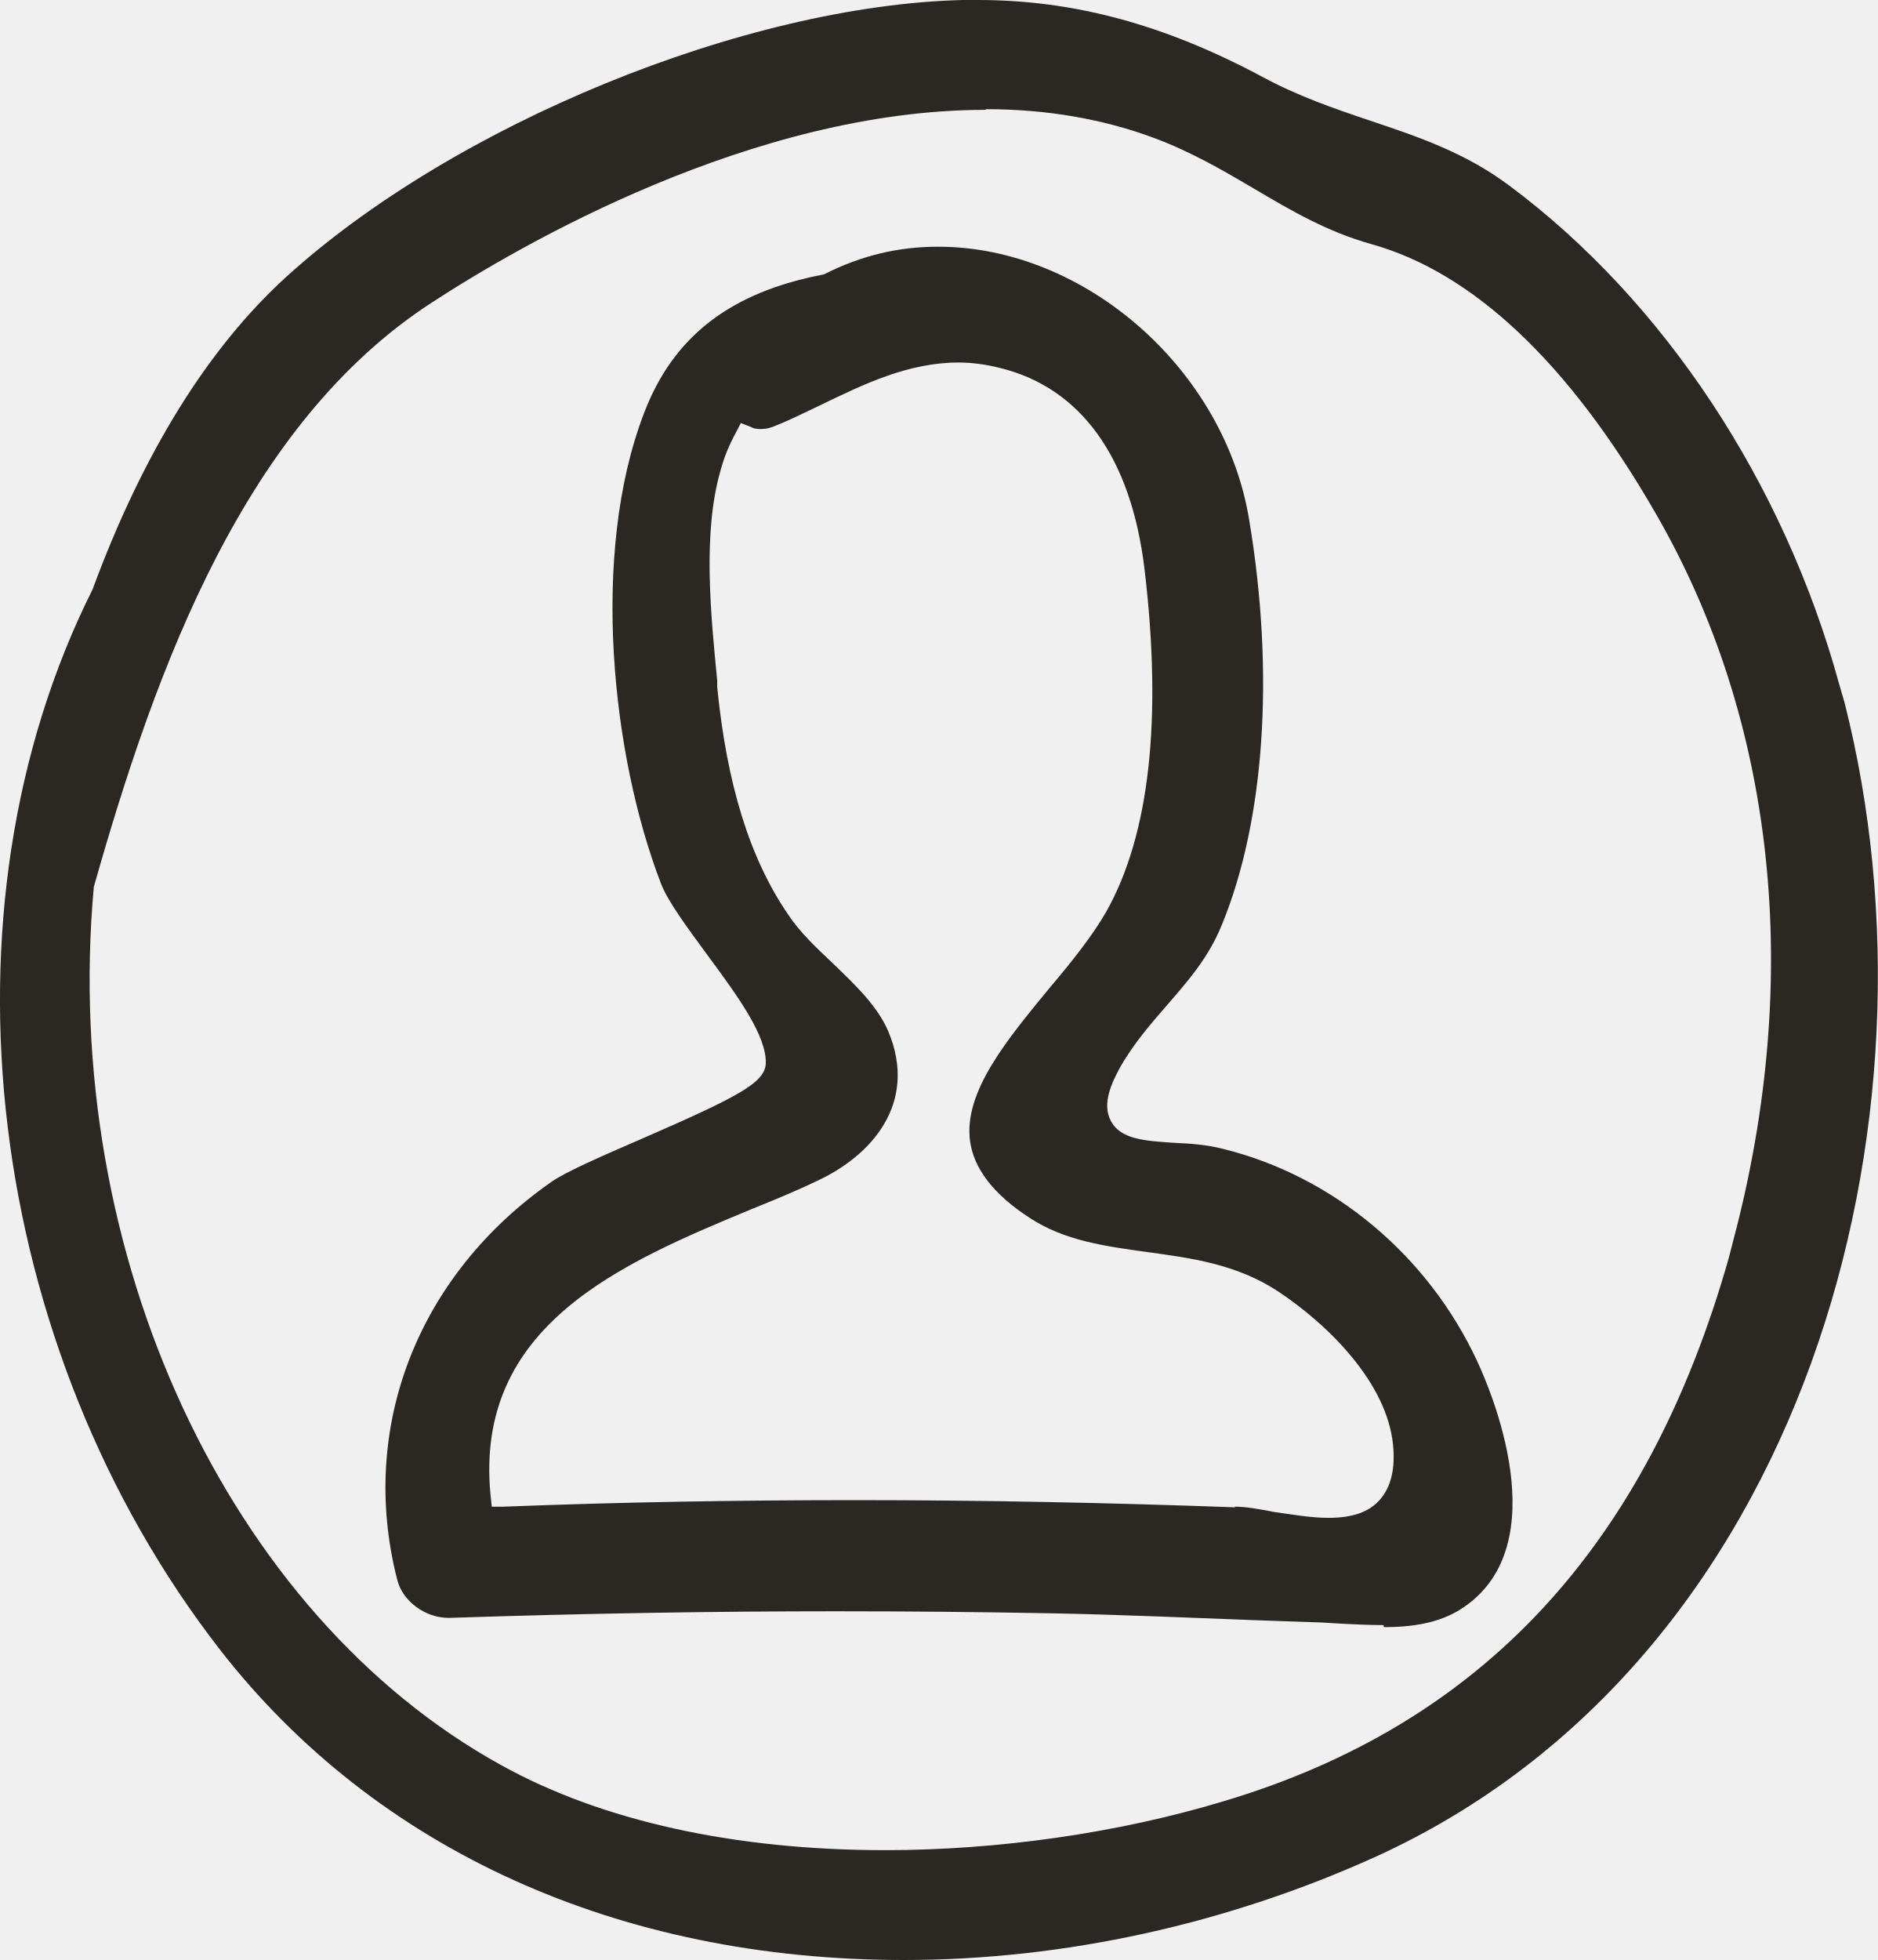
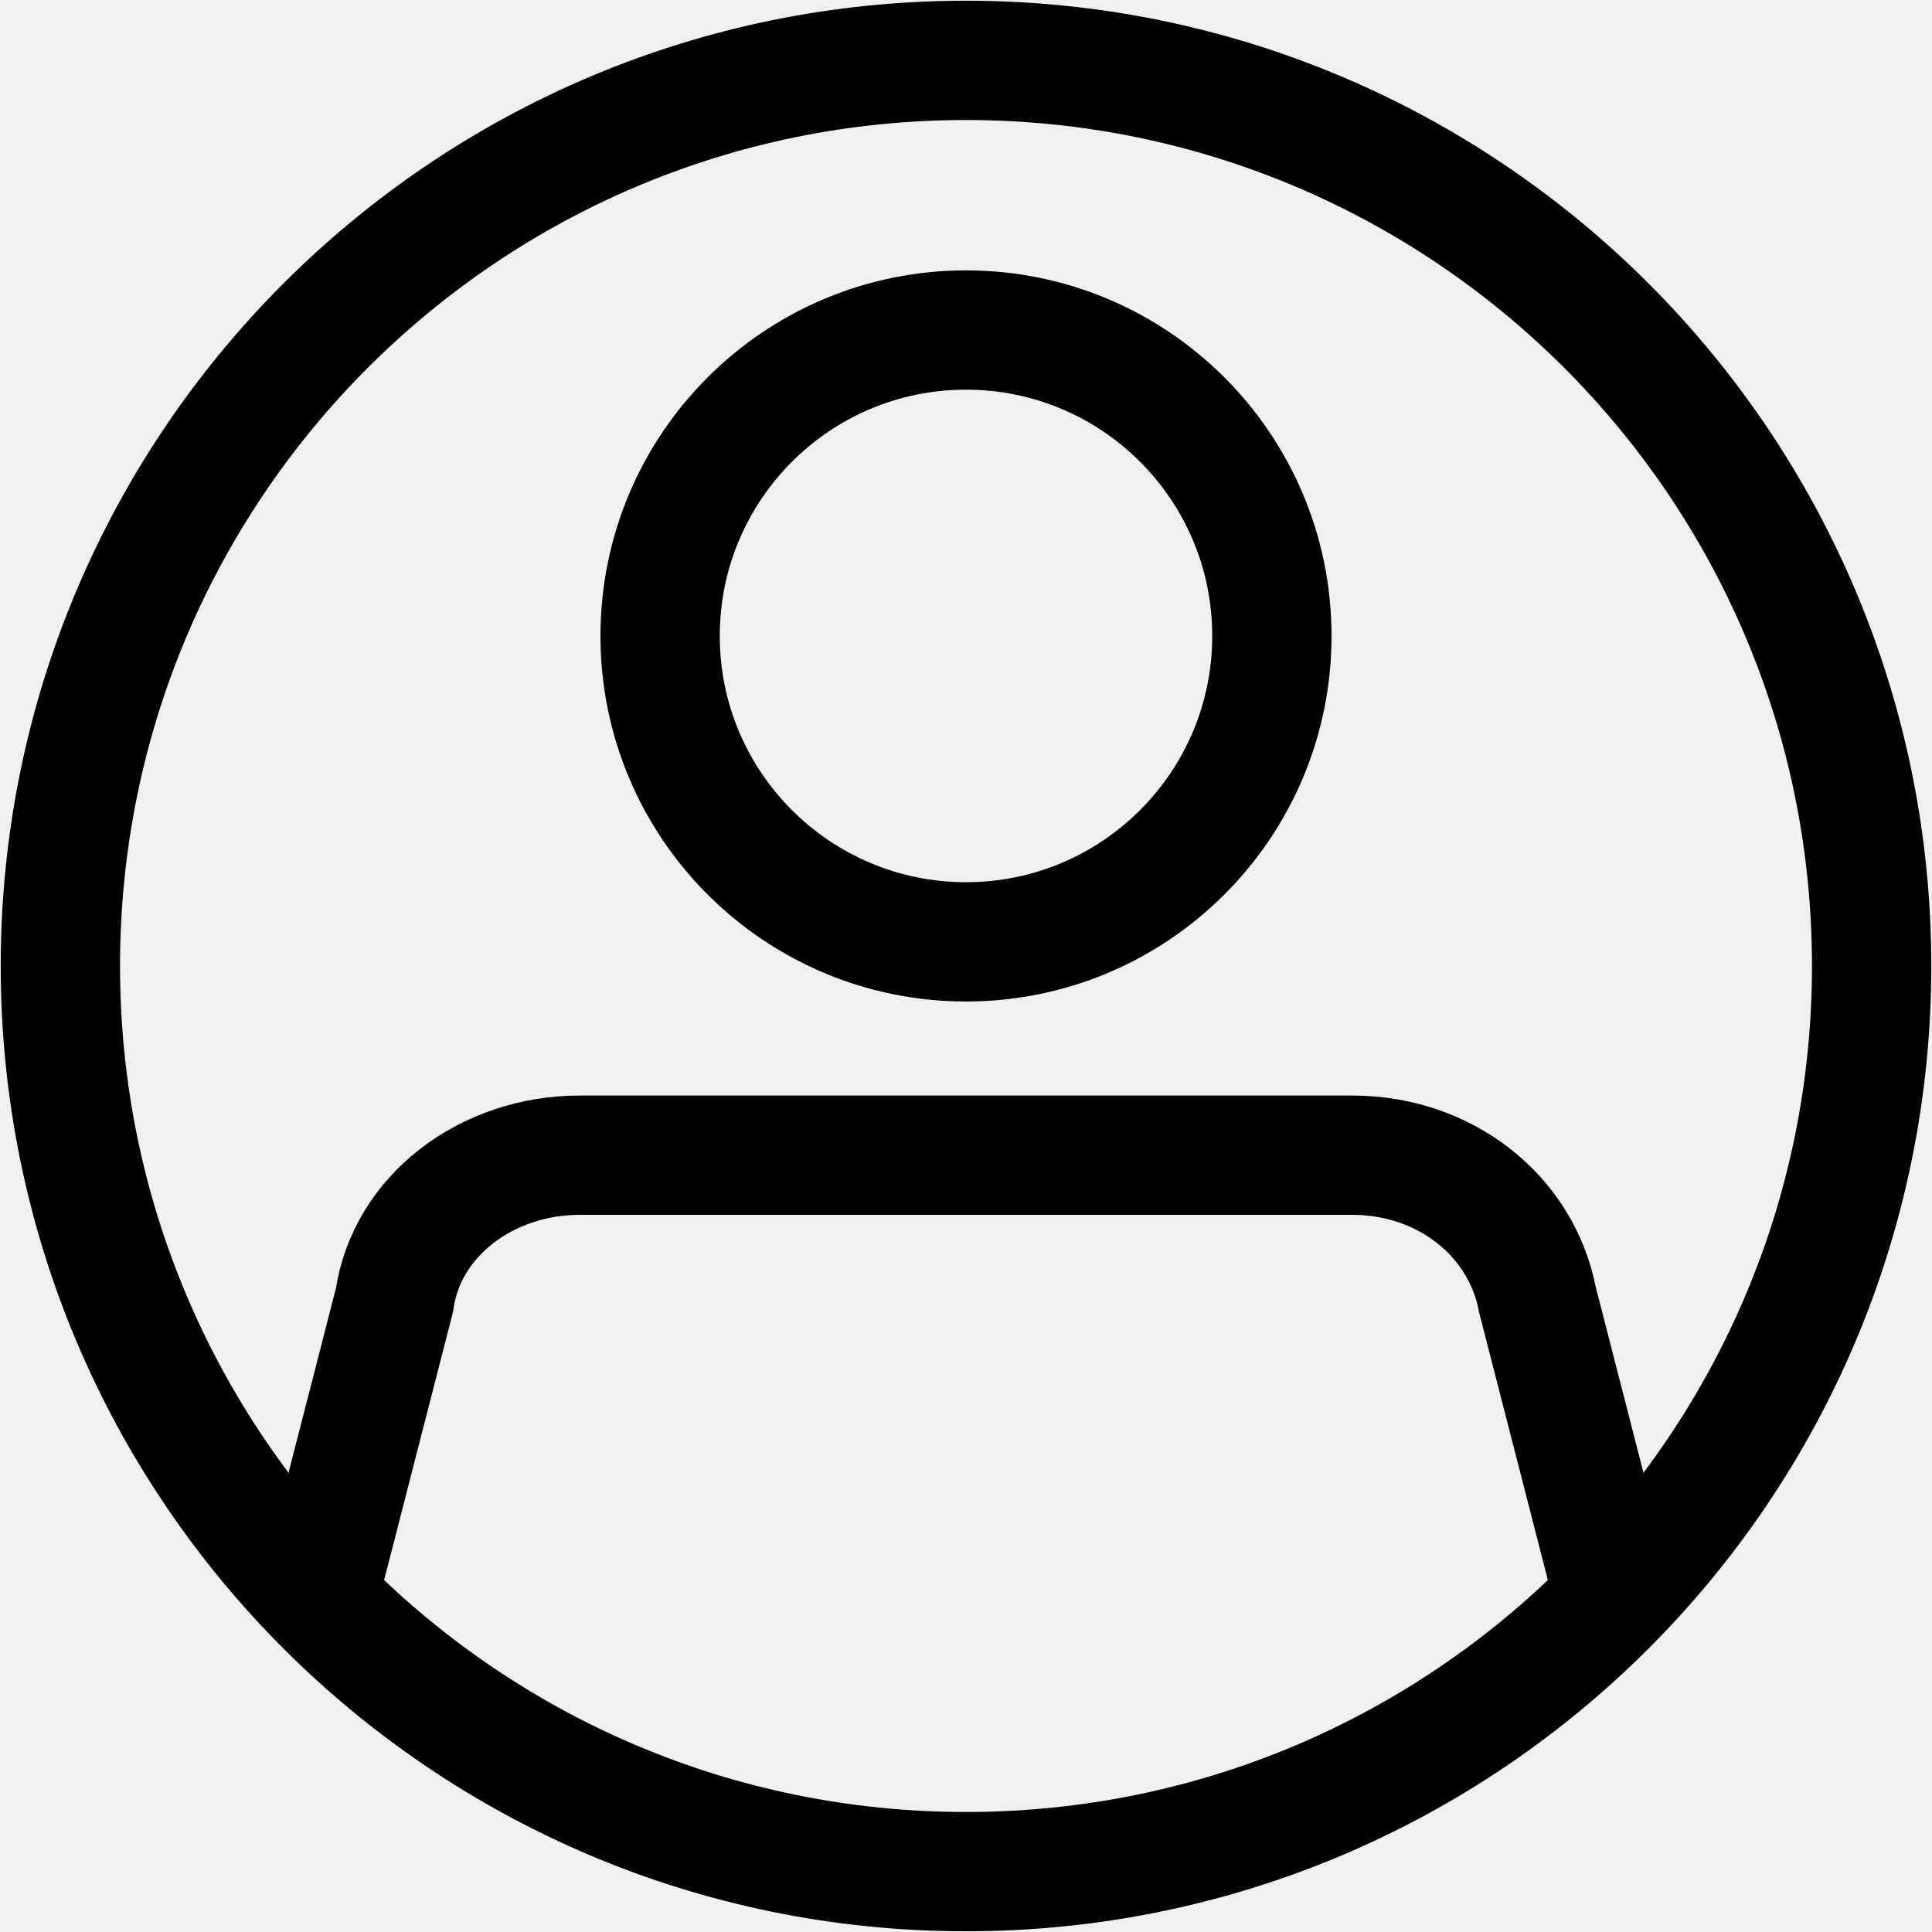
- <svg xmlns="http://www.w3.org/2000/svg" width="23" height="24" viewBox="0 0 23 24" fill="none">
-   <path id="Vector" fill-rule="evenodd" clip-rule="evenodd" d="M11.069 24C7.58 24 4.607 22.655 2.698 20.205C-0.189 16.491 -0.838 11.15 1.133 7.219C1.752 5.543 2.549 4.262 3.504 3.392C5.561 1.523 9.128 0.064 11.796 0H11.976C13.149 0 14.26 0.298 15.465 0.943C15.895 1.176 16.341 1.329 16.771 1.474C17.374 1.676 17.945 1.869 18.485 2.272C20.378 3.682 21.849 5.905 22.529 8.387L22.592 8.604C23.89 13.712 22.122 20.334 16.85 22.735C15.035 23.557 13.04 24 11.069 24ZM12.07 1.345C9.222 1.345 6.375 2.997 5.287 3.706C3.003 5.188 1.916 8.153 1.149 10.86C0.742 15.355 2.792 19.77 6.14 21.615C7.376 22.3 9.003 22.655 10.842 22.655C12.226 22.655 13.697 22.445 14.98 22.058C18.148 21.116 20.174 18.933 21.176 15.396L21.23 15.186C22.083 11.972 21.747 8.814 20.268 6.268C19.212 4.439 18.039 3.335 16.795 2.989C16.255 2.836 15.825 2.586 15.363 2.312C14.98 2.087 14.581 1.853 14.12 1.684C13.509 1.458 12.821 1.337 12.078 1.337L12.07 1.345ZM16.944 19.899C16.779 19.899 16.615 19.891 16.451 19.883L16.177 19.867L15.481 19.843C14.604 19.811 13.72 19.77 12.836 19.754C11.968 19.738 11.108 19.73 10.239 19.73C8.769 19.73 7.22 19.754 5.499 19.811C5.201 19.811 4.928 19.601 4.865 19.343C4.388 17.482 5.115 15.613 6.758 14.469C6.93 14.348 7.392 14.147 7.838 13.954C9.042 13.43 9.363 13.261 9.379 13.027C9.394 12.689 9.042 12.205 8.667 11.698C8.432 11.376 8.182 11.045 8.096 10.82C7.493 9.257 7.228 6.783 7.885 5.067C8.244 4.117 8.949 3.577 10.091 3.36C10.552 3.126 11.006 3.021 11.491 3.021C13.29 3.021 15.003 4.528 15.301 6.373C15.614 8.25 15.489 10.054 14.964 11.327C14.8 11.73 14.55 12.012 14.292 12.31C14.096 12.536 13.885 12.777 13.72 13.068C13.619 13.253 13.494 13.511 13.603 13.72C13.72 13.954 14.026 13.97 14.385 13.994C14.581 14.002 14.784 14.018 14.972 14.066C16.326 14.397 17.491 15.372 18.093 16.669C18.266 17.039 19.056 18.9 17.937 19.674C17.695 19.843 17.389 19.924 16.951 19.924L16.944 19.899ZM15.121 18.449C15.269 18.449 15.434 18.481 15.606 18.514C15.833 18.546 16.059 18.586 16.271 18.586C16.568 18.586 16.771 18.514 16.904 18.36C17.037 18.207 17.092 17.982 17.061 17.684C16.983 16.934 16.279 16.226 15.645 15.807C15.136 15.476 14.581 15.404 14.049 15.331C13.533 15.259 13.04 15.194 12.61 14.912C12.164 14.622 11.929 14.308 11.882 13.978C11.796 13.374 12.336 12.729 12.852 12.101C13.126 11.778 13.376 11.464 13.548 11.166C14.08 10.224 14.237 8.806 14.018 6.969C13.854 5.599 13.236 4.745 12.242 4.504C12.078 4.463 11.906 4.439 11.741 4.439C11.123 4.439 10.576 4.705 10.044 4.963C9.872 5.043 9.7 5.132 9.52 5.204C9.449 5.237 9.387 5.253 9.324 5.253C9.285 5.253 9.238 5.253 9.199 5.229L9.074 5.18L9.011 5.301C8.933 5.446 8.87 5.591 8.823 5.768C8.604 6.534 8.706 7.533 8.784 8.33V8.411C8.902 9.603 9.183 10.514 9.653 11.198C9.801 11.424 10.012 11.617 10.208 11.803C10.474 12.06 10.748 12.318 10.881 12.632C11.248 13.511 10.67 14.155 10.005 14.461C9.754 14.582 9.48 14.695 9.199 14.808C7.611 15.468 5.812 16.226 6.007 18.296L6.023 18.449H6.171C7.603 18.393 9.058 18.369 10.49 18.369C12.031 18.369 13.595 18.401 15.129 18.457L15.121 18.449Z" fill="#2B2722" />
+ <svg xmlns="http://www.w3.org/2000/svg" width="28" height="28" viewBox="0 0 28 28" fill="none">
+   <g clip-path="url(#clip0_1046_424)">
+     <path d="M14 27.125C21.249 27.125 27.125 21.249 27.125 14C27.125 6.751 21.249 0.875 14 0.875C6.751 0.875 0.875 6.751 0.875 14C0.875 21.249 6.751 27.125 14 27.125Z" stroke="black" stroke-width="1.729" stroke-miterlimit="10" />
+     <path d="M14 13.65C16.448 13.65 18.433 11.665 18.433 9.217C18.433 6.768 16.448 4.783 14 4.783C11.552 4.783 9.567 6.768 9.567 9.217C9.567 11.665 11.552 13.65 14 13.65Z" stroke="black" stroke-width="1.729" stroke-miterlimit="10" />
+     <path d="M23.392 23.158L22.283 18.842C22.05 17.617 20.942 16.742 19.6 16.742H8.4C7.058 16.742 5.892 17.617 5.717 18.842L4.608 23.158" stroke="black" stroke-width="1.729" stroke-miterlimit="10" />
+   </g>
+   <defs>
+     <clipPath id="clip0_1046_424">
+       <rect width="28" height="28" fill="white" />
+     </clipPath>
+   </defs>
</svg>
